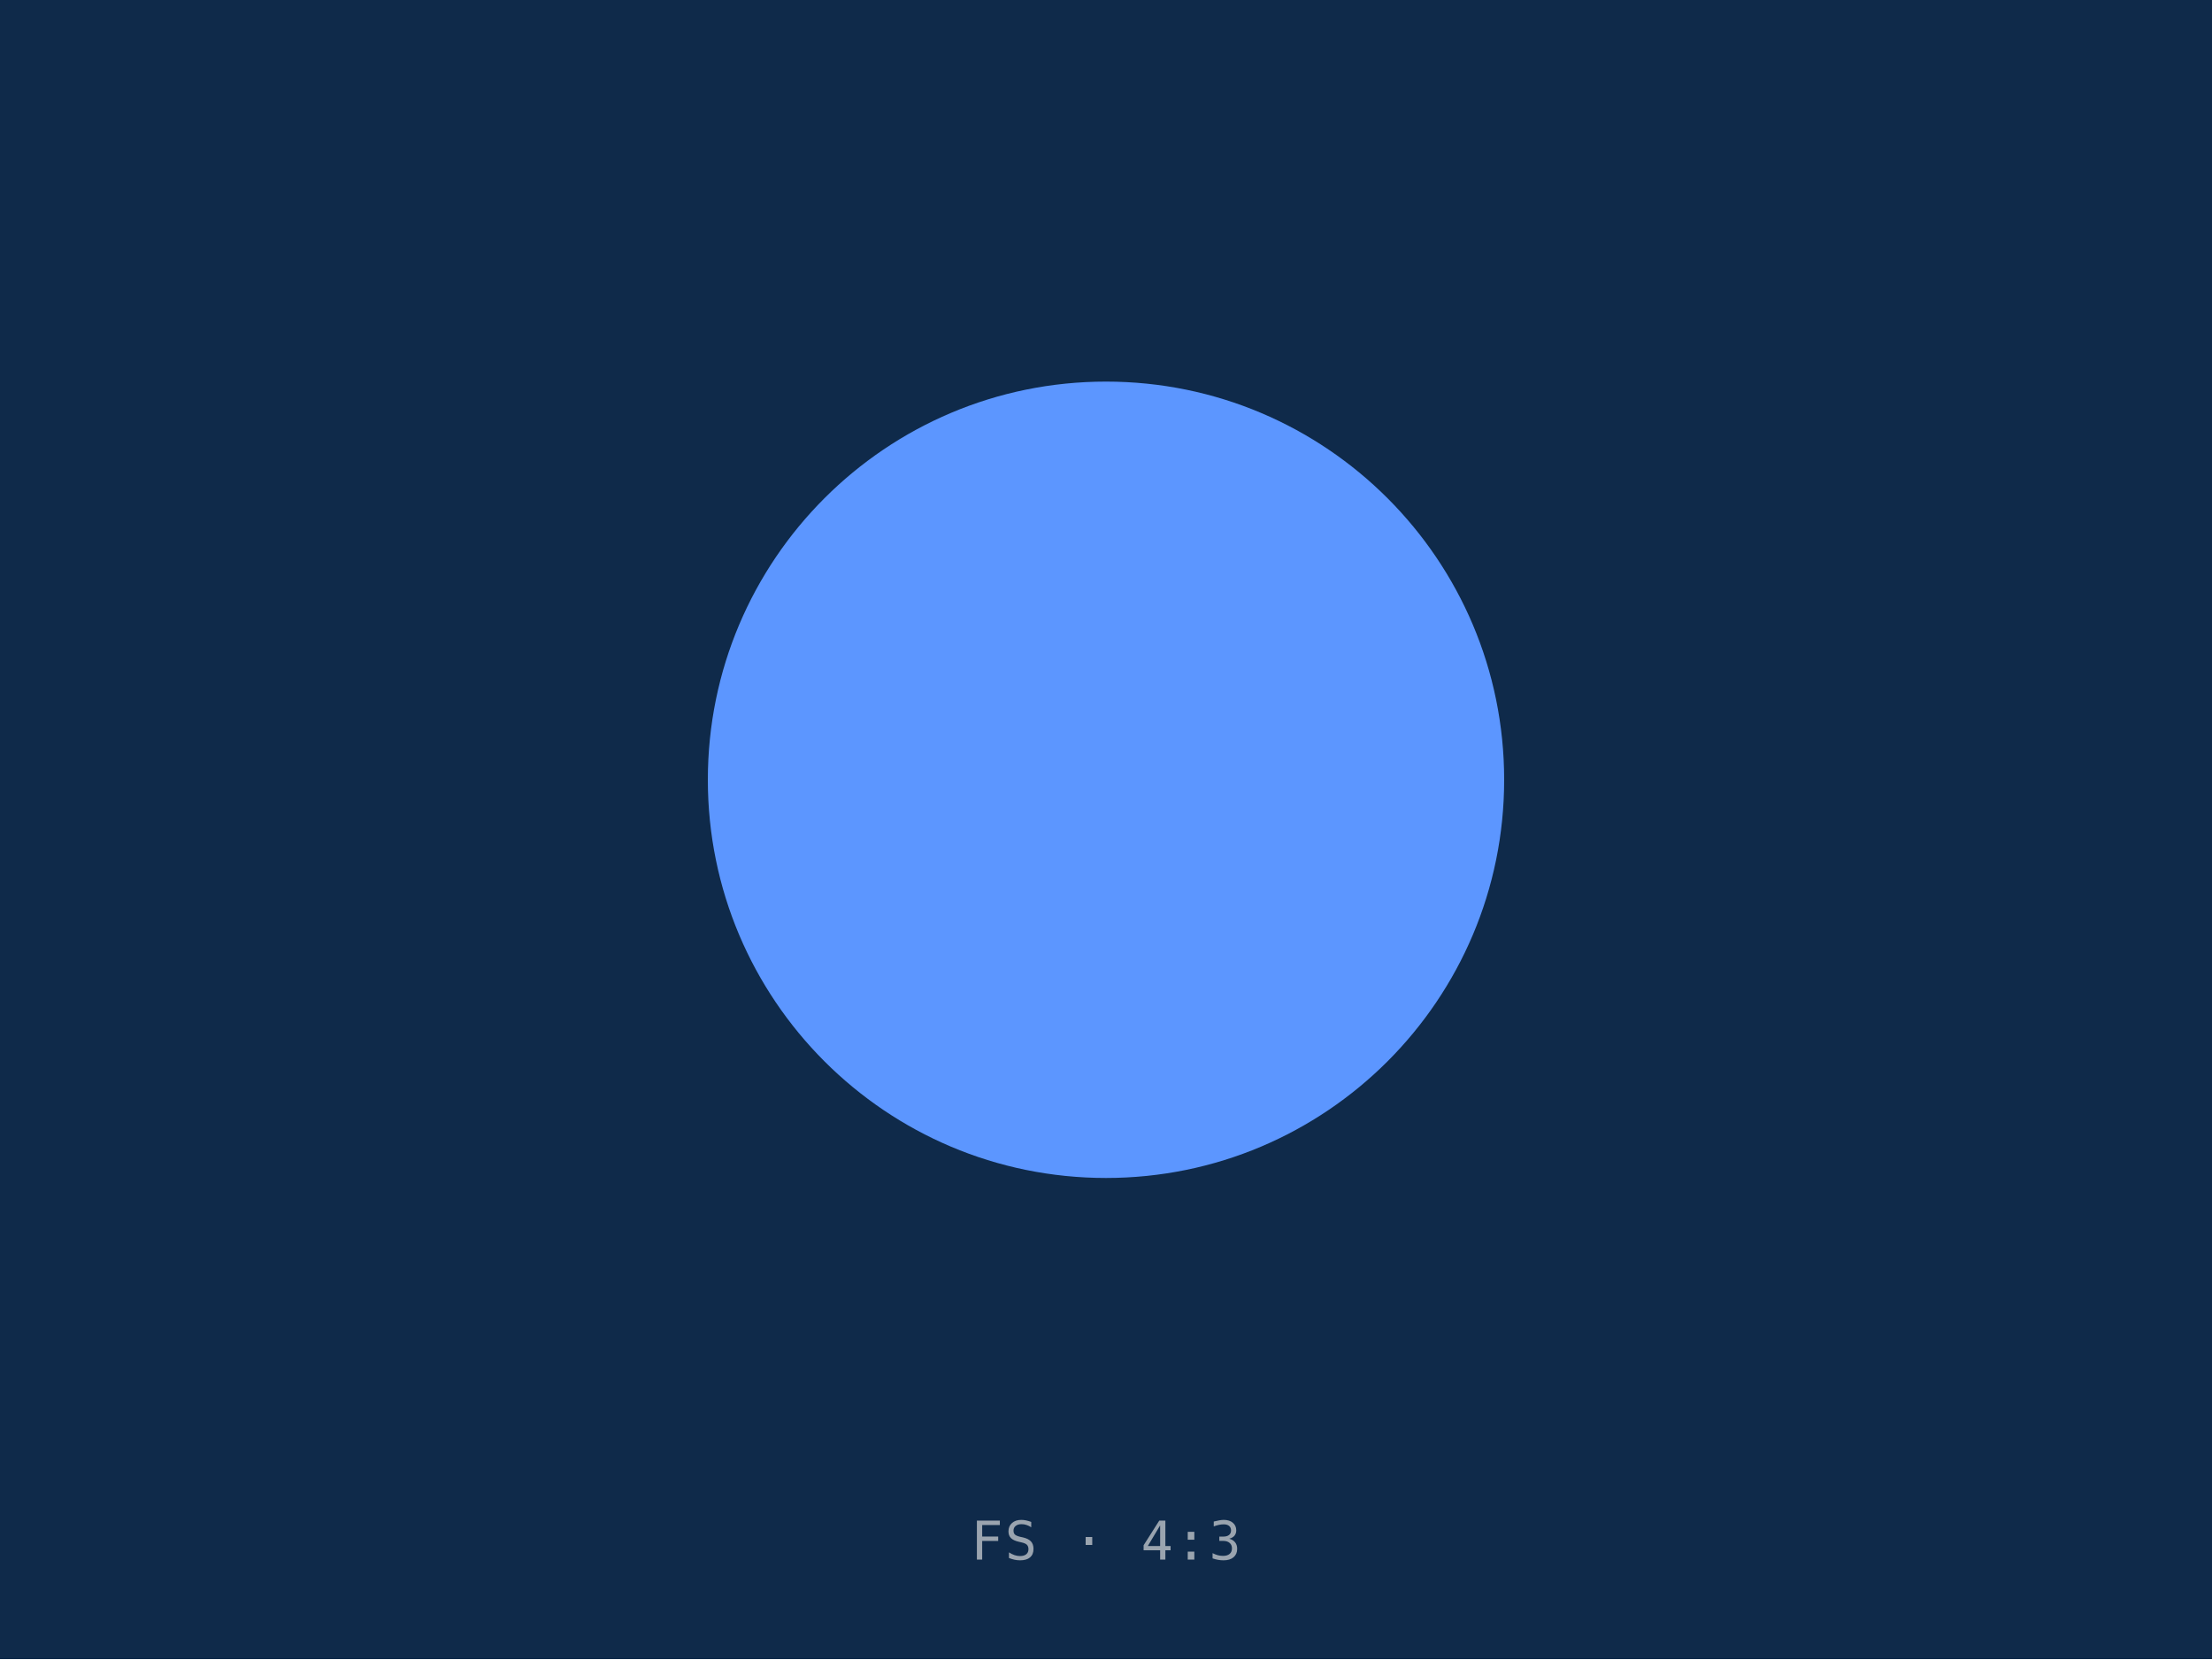
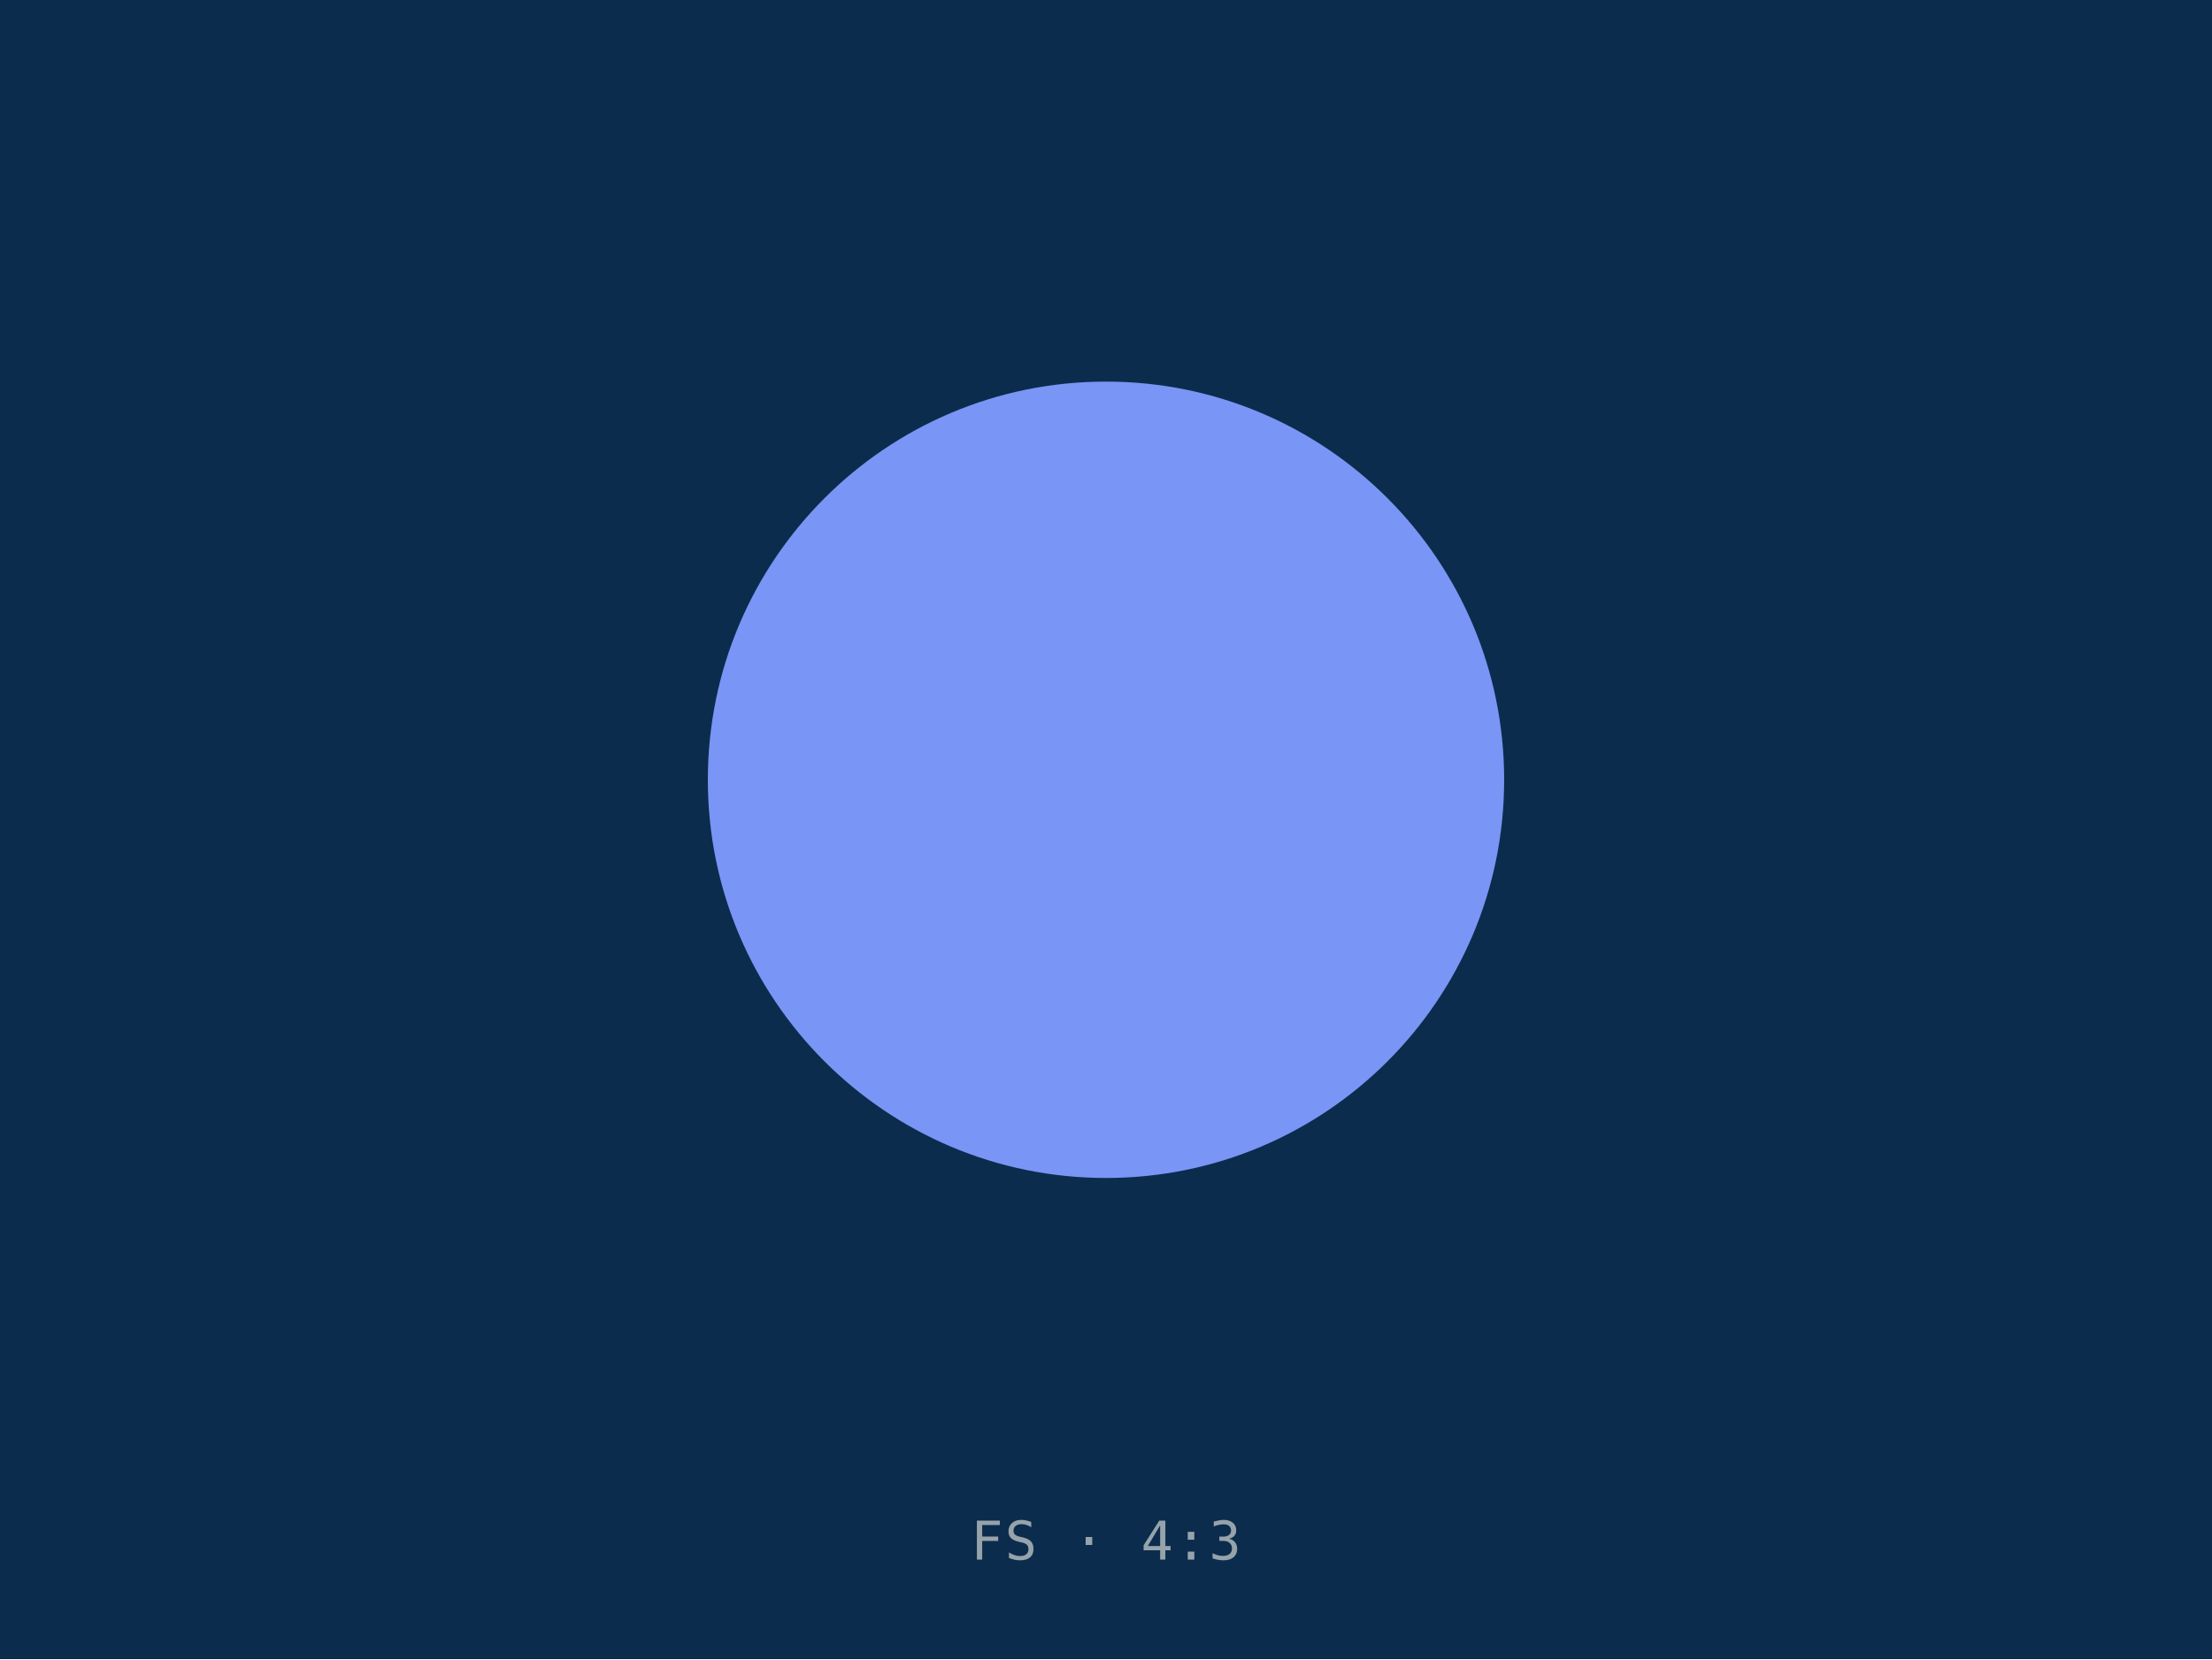
<svg xmlns="http://www.w3.org/2000/svg" viewBox="0 0 1200 900" width="1200" height="900">
-   <rect width="1200" height="900" fill="#0F2A4A" />
-   <circle cx="600" cy="423" r="216" fill="#5C96FF" />
-   <text x="600" y="846" text-anchor="middle" font-family="ui-monospace, monospace" font-size="29" fill="#F7F5F299" letter-spacing="1">FS · 4:3</text>
+   <rect width="1200" height="900" fill="#0B2C4D" />
+   <circle cx="600" cy="423" r="216" fill="#7995F5" />
+   <text x="600" y="846" text-anchor="middle" font-family="ui-monospace, monospace" font-size="29" fill="#F4F1E899" letter-spacing="1">FS · 4:3</text>
</svg>
